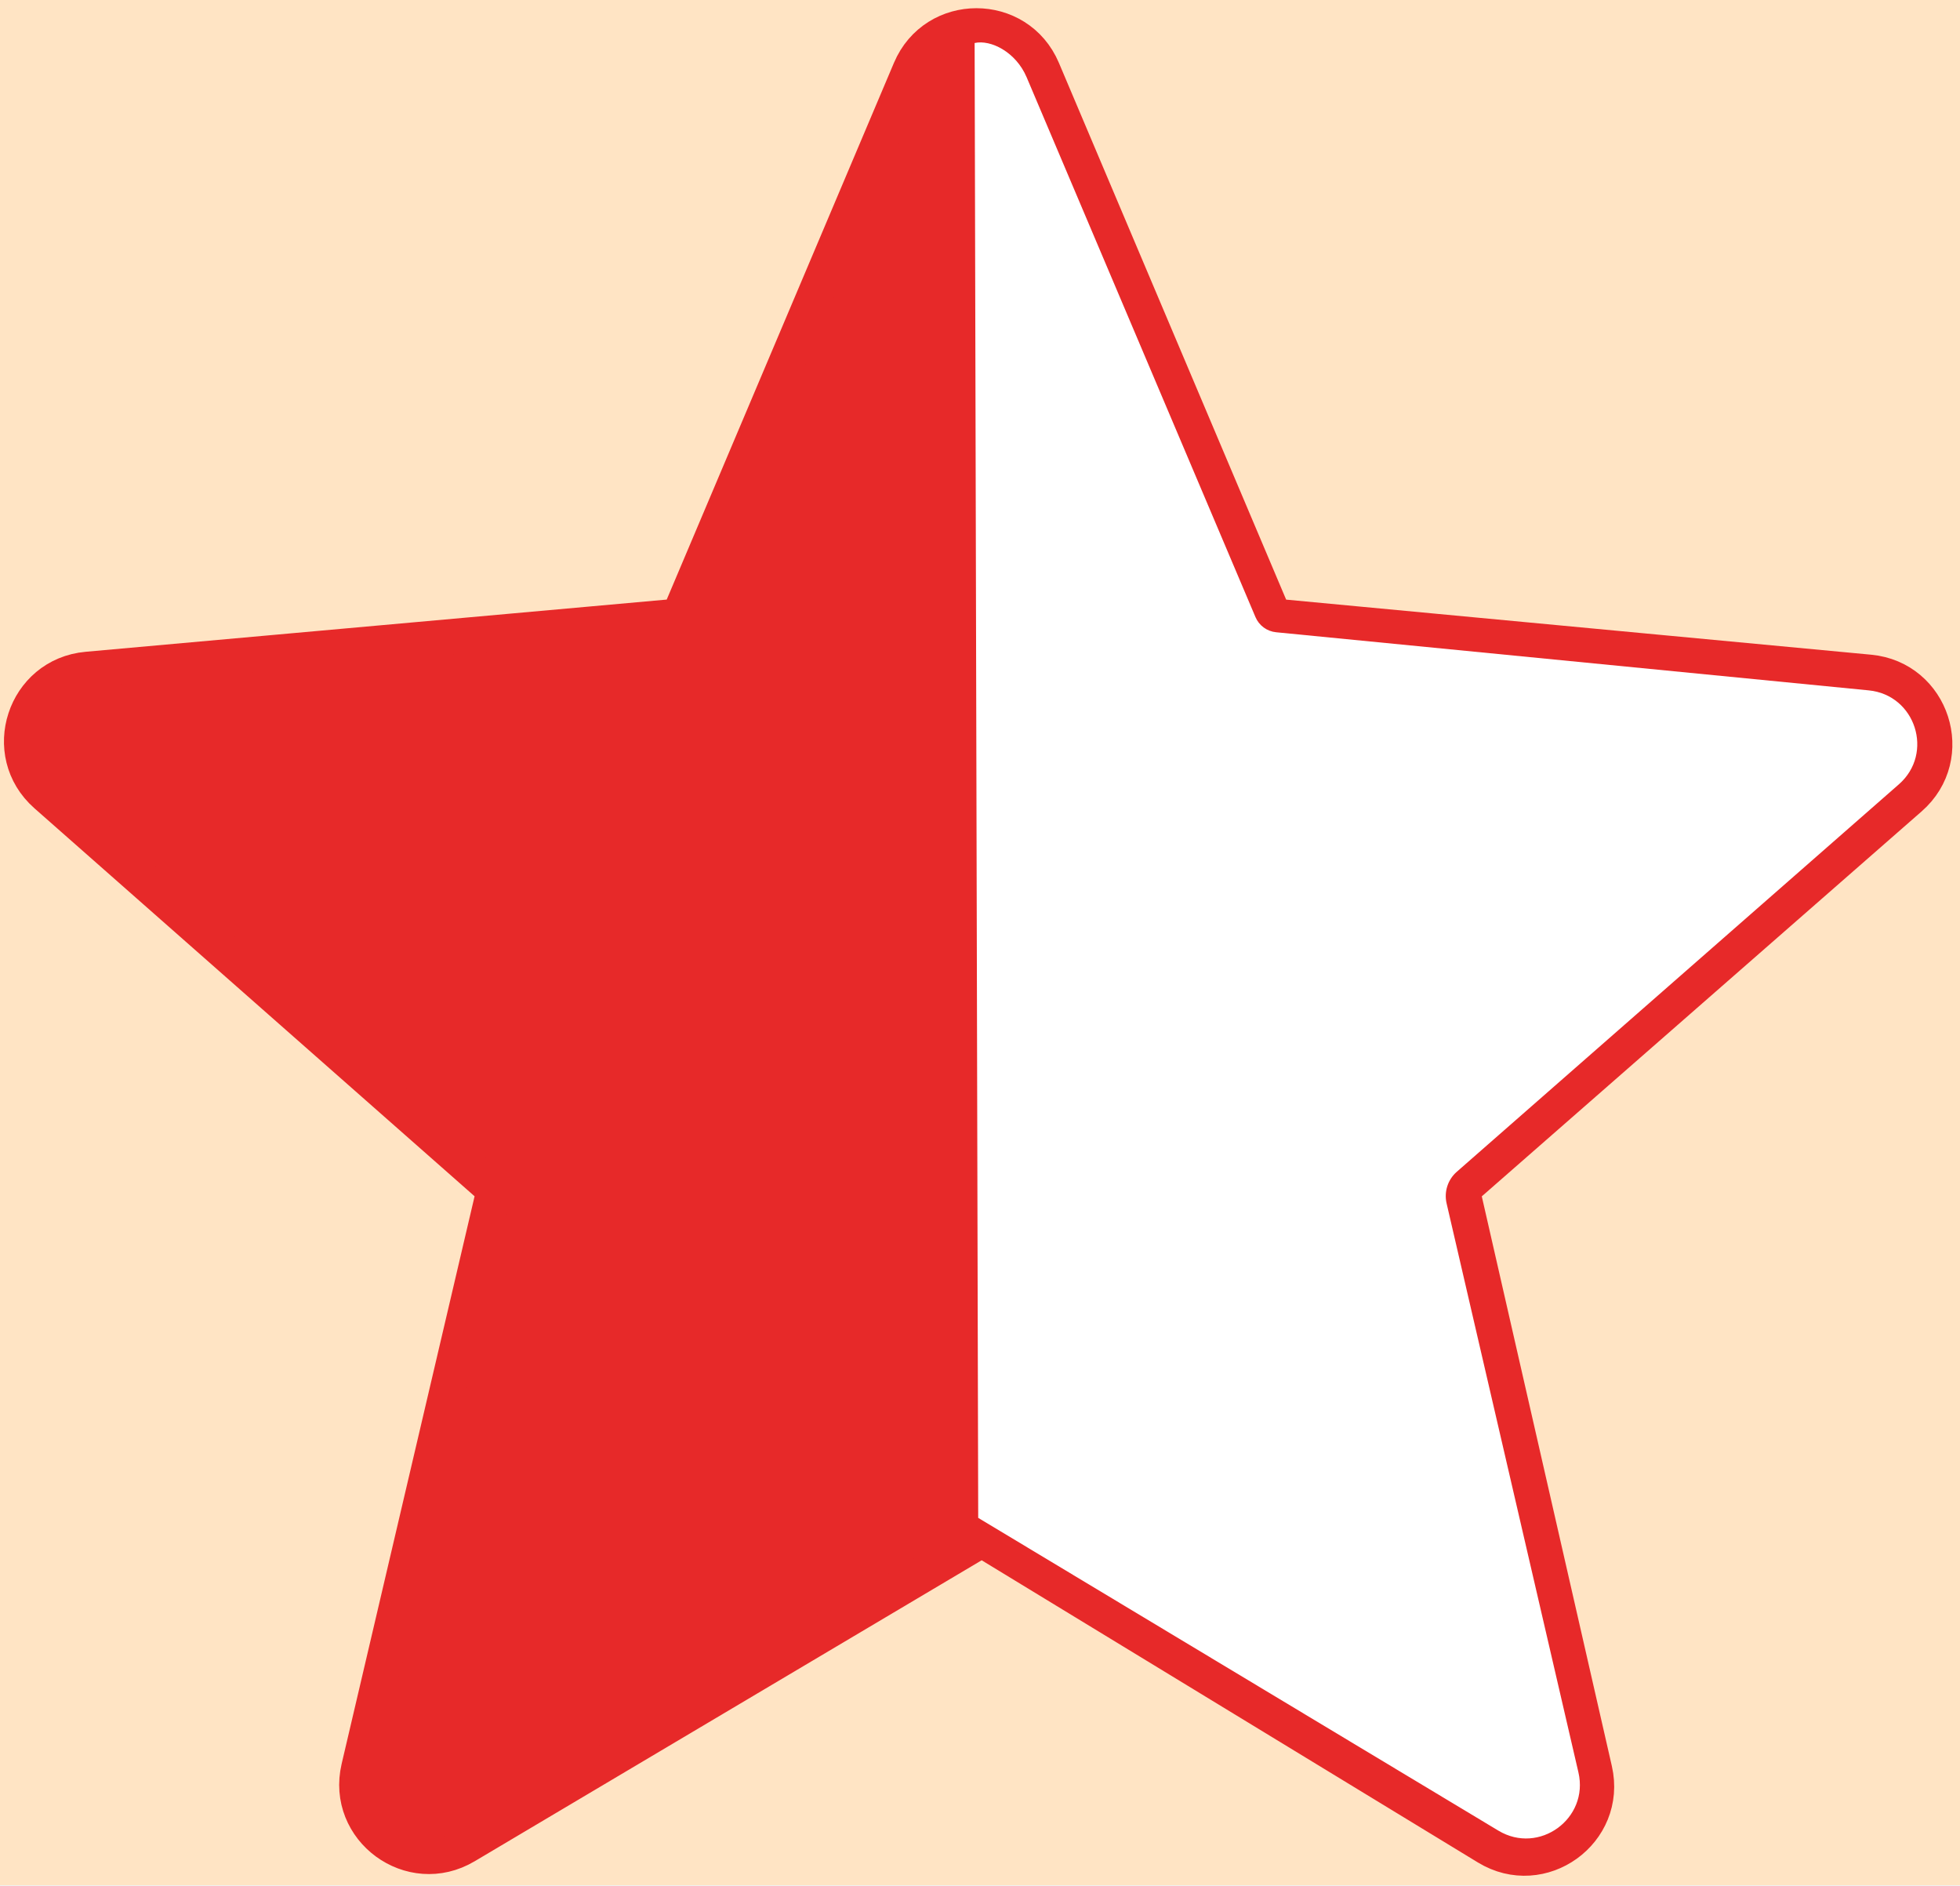
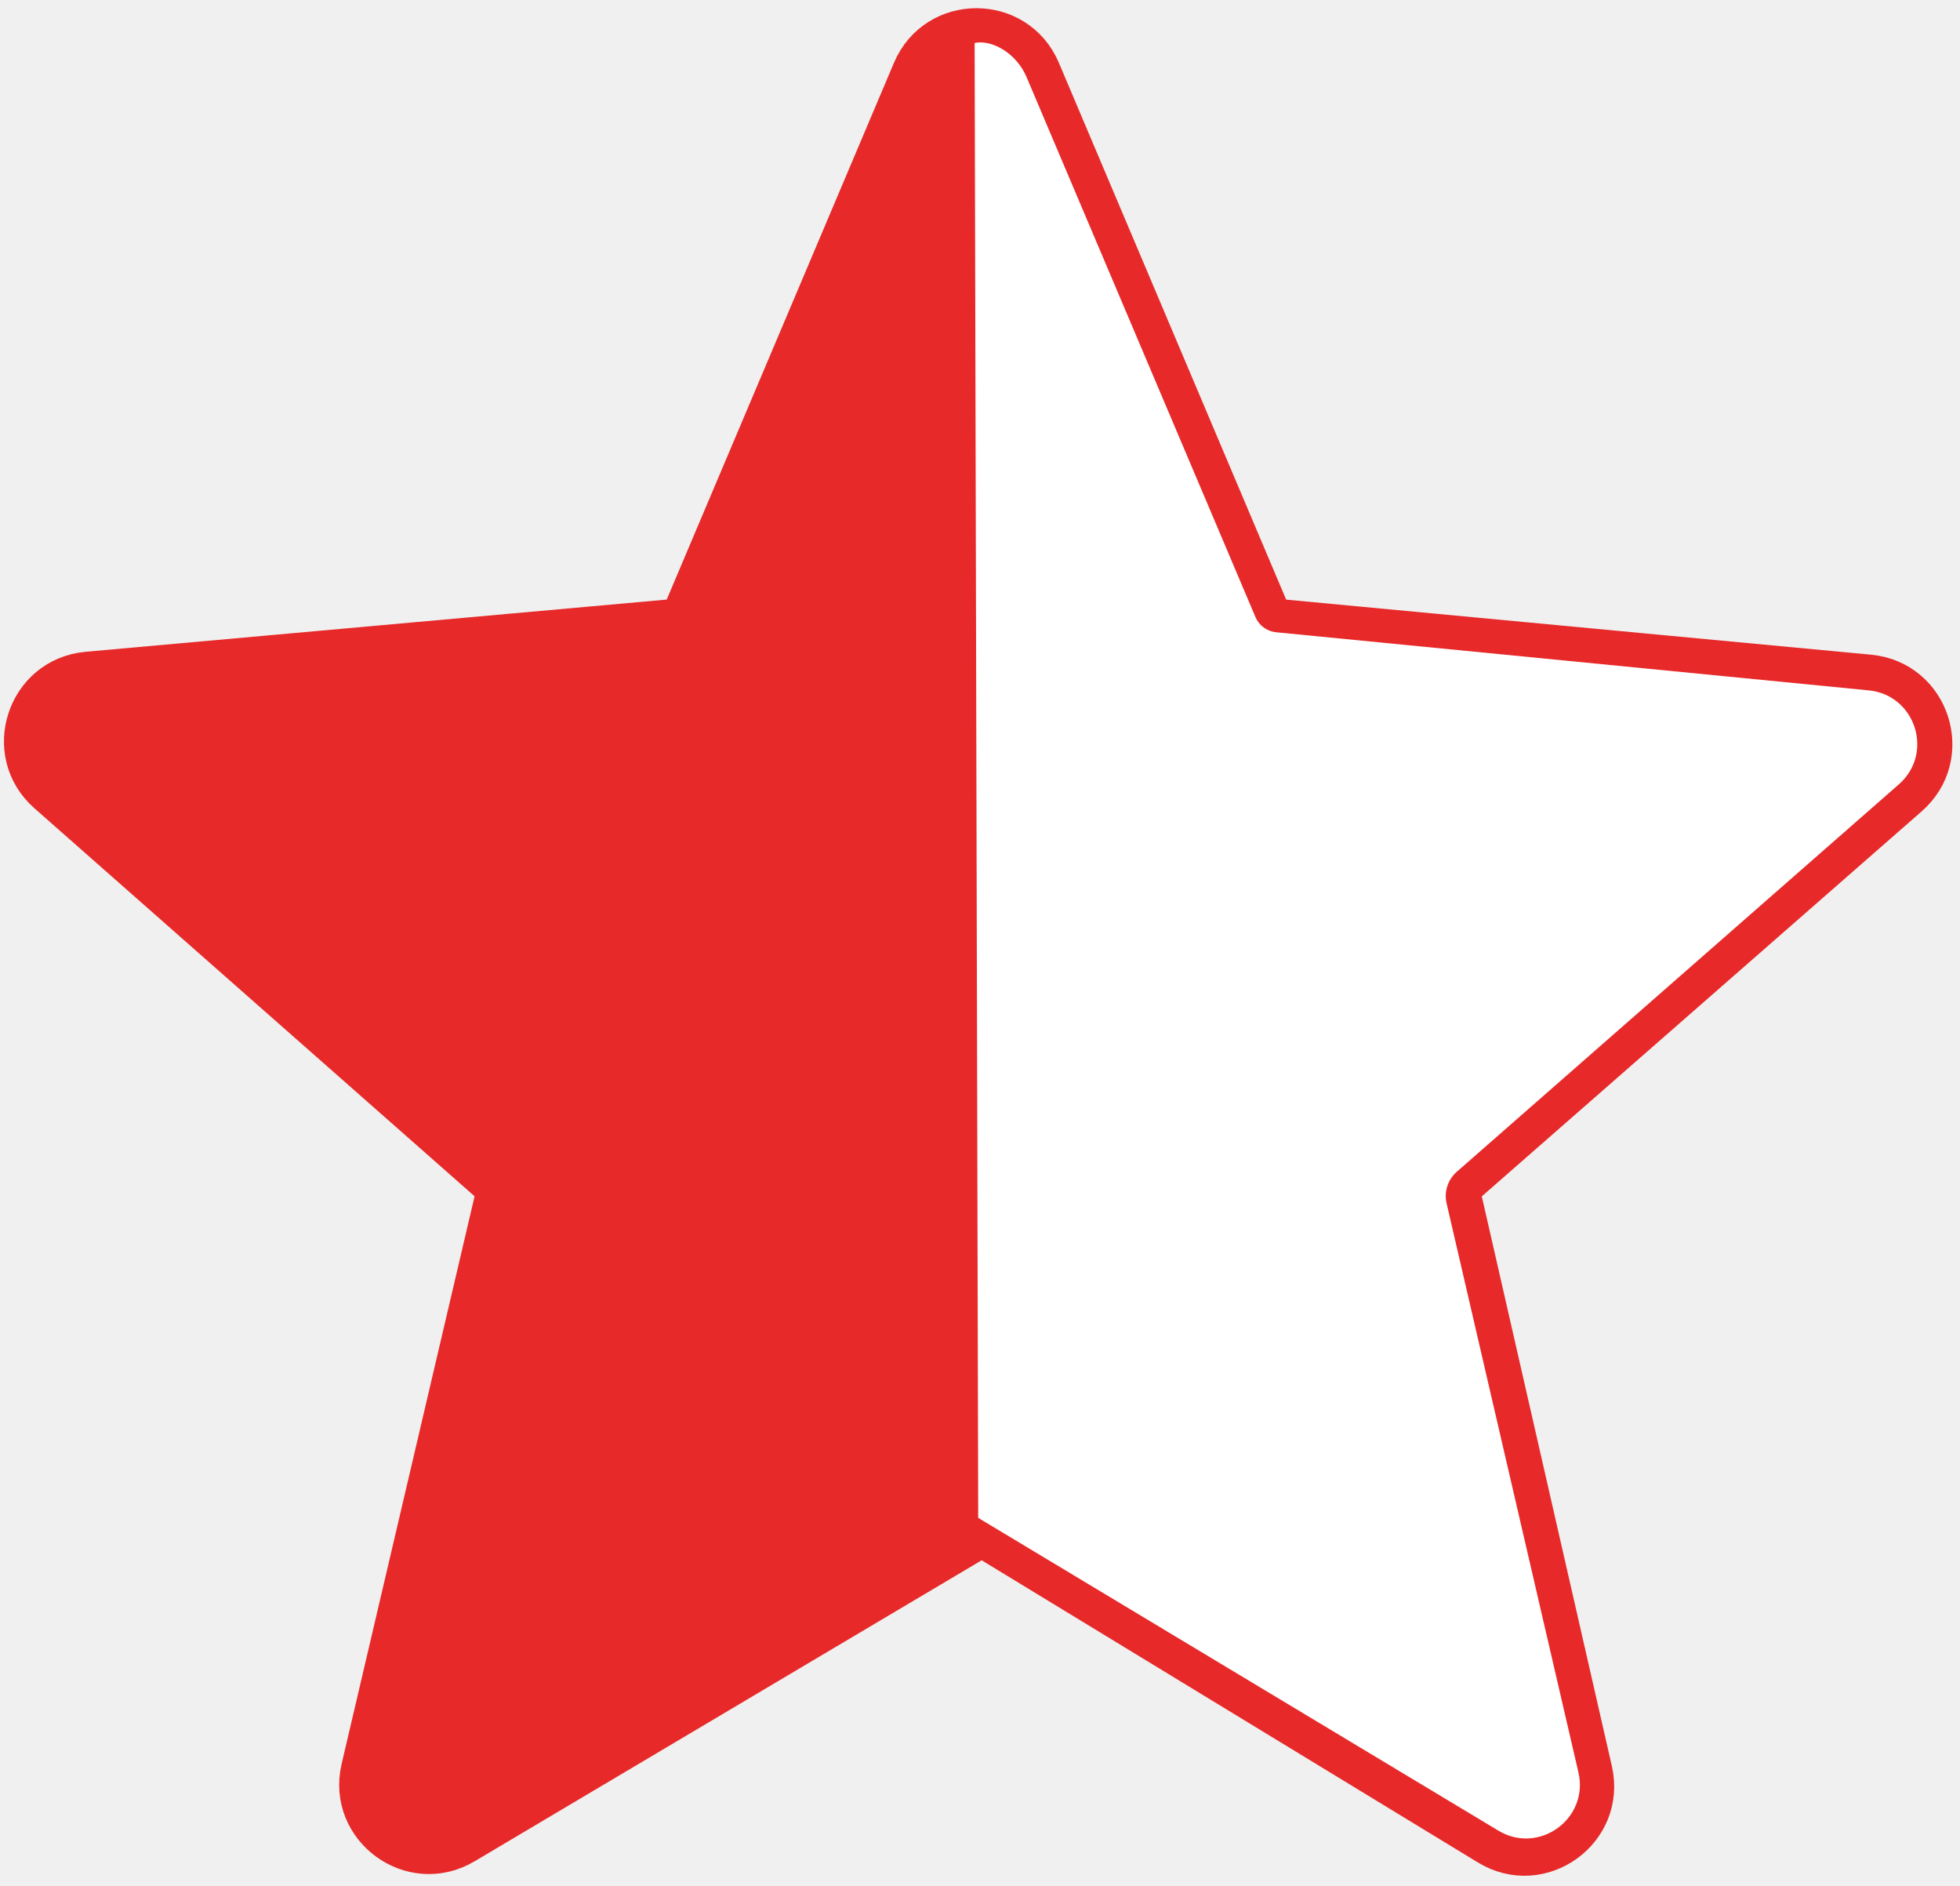
<svg xmlns="http://www.w3.org/2000/svg" width="547" height="526" viewBox="0 0 547 526" fill="none">
  <g clip-path="url(#clip0_1_20)">
-     <rect width="547" height="526" fill="bisque" />
+     <rect width="547" height="526" fill-opacity="0.4" />
    <path d="M354.336 169.251L290.917 19.49C284.028 3.222 260.972 3.222 254.083 19.49L190.67 169.238C189.95 170.938 188.352 172.103 186.513 172.268L24.341 186.837C6.848 188.408 -0.27 210.15 12.907 221.762L135.755 330.022C137.137 331.24 137.738 333.12 137.317 334.913L100.216 493.264C96.194 510.428 114.736 524.023 129.896 515.025L271.415 431.034C273.006 430.09 274.987 430.101 276.567 431.063L415.061 515.38C430.165 524.576 448.897 511.084 444.96 493.845L408.665 334.91C408.255 333.118 408.863 331.245 410.247 330.034L533.019 222.608C546.232 211.047 539.202 189.29 521.723 187.645L358.472 172.28C356.641 172.107 355.053 170.944 354.336 169.251Z" fill="#e72929" stroke="#e72929" stroke-width="10" />
    <path d="M418.17 510.767L273 423.5L272 12C276.5 11 283.5 14.5 286.5 21.518L350.377 172.172C351.377 174.531 353.588 176.156 356.138 176.406L521.523 192.62C534.595 193.901 539.823 210.174 529.945 218.83L406.553 326.948C404.058 329.135 402.968 332.517 403.717 335.749L440.511 494.525C443.501 507.428 429.522 517.591 418.17 510.767Z" fill="white" />
  </g>
  <defs>
    <clipPath id="clip0_1_20">
      <rect width="547" height="526" fill="white" />
    </clipPath>
  </defs>
</svg>
